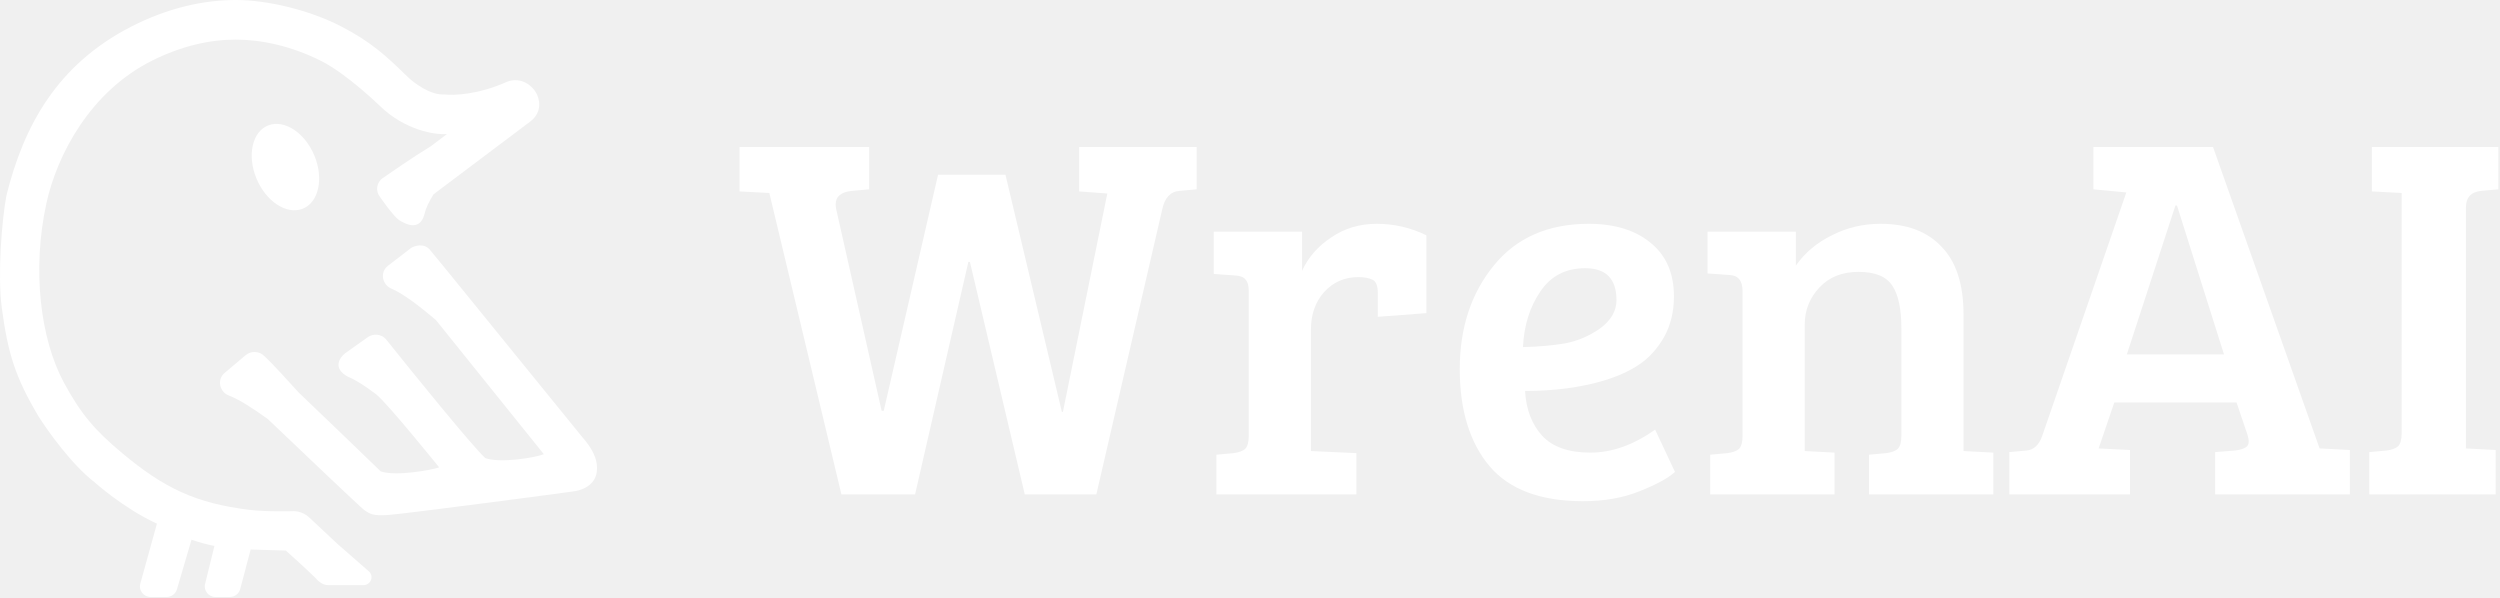
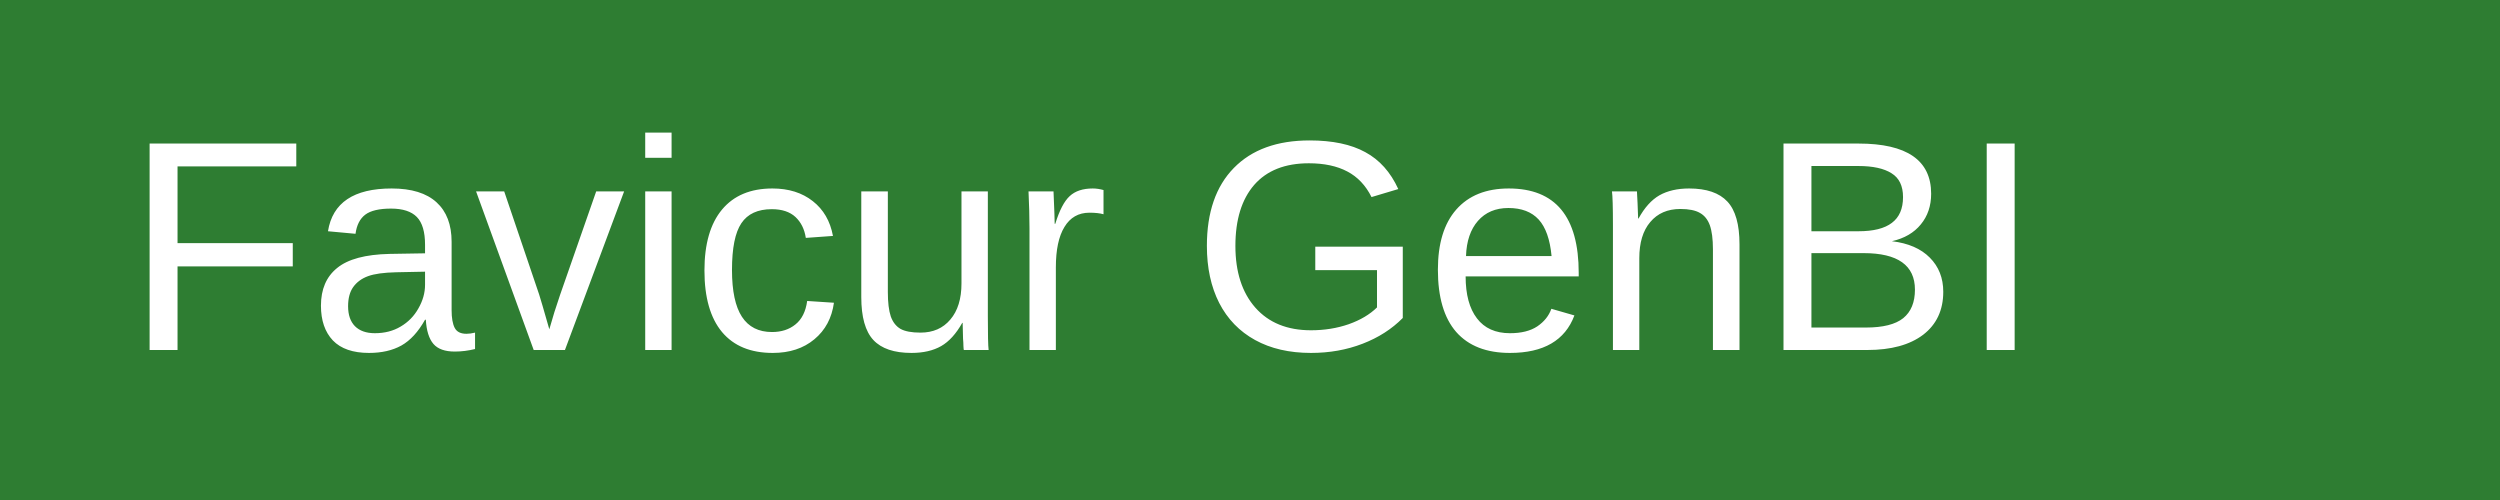
- <svg xmlns="http://www.w3.org/2000/svg" width="268" height="64" viewBox="0 0 268 64" fill="none">
-   <path d="M16.337 6.483C19.55 4.888 22.551 4.247 25.275 4.247C27.939 4.247 31.167 4.889 34.457 6.549C37.208 7.938 40.697 11.33 40.697 11.33C43.434 13.993 46.652 14.468 47.918 14.372L46.191 15.672C44.291 16.83 41.787 18.563 41.032 19.09C40.347 19.566 40.227 20.497 40.746 21.125C40.746 21.125 42.166 23.189 42.788 23.595C43.41 24 45.025 24.872 45.509 22.929C45.645 22.32 45.996 21.603 46.473 20.831L56.826 13.041C58.241 11.976 57.82 10.491 57.432 9.882C57.087 9.294 55.977 8.19 54.383 8.751C51.3 10.152 48.611 10.25 47.652 10.124C46.138 10.229 44.363 8.889 43.664 8.205C41.439 6.034 39.803 4.488 36.497 2.794C33.162 1.084 28.687 0 25.275 0C21.925 0 18.066 0.802 14.057 2.86C6.153 6.916 2.55 13.441 0.683 20.986C0.193 23.595 -0.275 29.5 0.193 33C0.842 37.853 1.617 40.406 4.134 44.643C5.124 46.213 7.706 49.817 10.106 51.672C10.106 51.672 13.25 54.5 16.823 56.137L15.039 62.573C14.839 63.293 15.397 64 16.165 64H17.845C18.365 64 18.823 63.665 18.966 63.179L20.531 57.857C21.38 58.155 22.21 58.371 22.987 58.526L21.983 62.604C21.807 63.316 22.363 64 23.117 64H24.62C25.153 64 25.617 63.65 25.75 63.149L26.869 58.909L30.638 59.02C30.638 59.02 32.608 60.769 33.812 61.947C34.008 62.207 34.551 62.726 35.155 62.726H38.951C39.752 62.726 40.131 61.766 39.536 61.245L36.152 58.287L33.148 55.471C32.705 55.055 32.118 54.814 31.502 54.796C31.502 54.796 28.586 54.884 26.739 54.657C20.934 53.945 17.555 52.298 13.106 48.583C10.168 46.13 8.693 44.403 6.879 41.068C4.309 36.343 3.419 28.869 4.981 21.764C6.093 16.704 9.611 9.822 16.337 6.483Z" fill="white" />
-   <path d="M33.712 16.704C34.726 19.172 34.155 21.714 32.436 22.381C30.716 23.047 28.5 21.587 27.485 19.118C26.471 16.649 27.042 14.107 28.761 13.441C30.481 12.774 32.697 14.235 33.712 16.704Z" fill="white" />
-   <path d="M62.4 46.831C63.354 47.928 64.128 49.112 63.982 50.528C63.837 51.944 62.525 52.51 61.651 52.651C60.776 52.793 43.579 55.058 41.684 55.2C40.008 55.325 39.701 55.117 39.046 54.676C38.751 54.485 32.034 48.095 28.712 44.924C27.072 43.738 25.587 42.796 24.54 42.403C23.576 42.041 23.191 40.731 24.089 39.971L26.324 38.081C26.912 37.584 27.814 37.615 28.357 38.193C28.991 38.746 31.075 41.026 32.038 42.096C35.083 45.011 38.794 48.57 40.81 50.528C42.413 51.094 46.251 50.386 47.077 50.103C47.077 50.103 41.453 43.123 40.303 42.254C39.152 41.384 38.118 40.714 37.313 40.392C35.631 39.506 36.393 38.35 36.983 37.882L39.415 36.152C40.005 35.732 40.844 35.793 41.355 36.343C44.38 40.128 50.749 47.98 52.032 49.112C53.635 49.679 57.376 49.065 58.298 48.688L46.719 34.296C44.861 32.722 43.142 31.434 41.958 30.941C41.016 30.549 40.651 29.214 41.605 28.479L44.067 26.583C44.484 26.33 45.477 26.022 46.115 26.813L47.805 28.869L62.4 46.831Z" fill="white" />
-   <path d="M126.432 20.464L128.28 20.296V15.76H115.68V20.52L118.704 20.744L113.944 44.152H113.832L107.784 18.728H100.56L94.736 44.04H94.512L89.64 22.424C89.603 22.237 89.584 22.069 89.584 21.92C89.584 21.061 90.163 20.576 91.32 20.464L93.168 20.296V15.76H79.28V20.52L82.472 20.688L90.2 53H98.096L103.808 28.08H103.976L109.856 53H117.528L124.584 22.48C124.845 21.211 125.461 20.539 126.432 20.464Z" fill="white" />
-   <path fill-rule="evenodd" clip-rule="evenodd" d="M227.941 20.632L218.925 46.728C218.589 47.699 218.029 48.221 217.245 48.296L215.397 48.464V53H228.333V48.24L224.973 48.072L226.653 43.144H239.757L240.933 46.616C241.12 47.213 241.101 47.624 240.877 47.848C240.653 48.072 240.224 48.221 239.589 48.296L237.461 48.464V53H251.909V48.24L248.717 48.072H248.661L237.237 15.76H224.413V20.296L227.941 20.632ZM227.997 37.992L233.205 22.032H233.373L238.413 37.992H227.997Z" fill="white" />
-   <path d="M257.459 46.448V20.688L254.267 20.52V15.76H267.819V20.296L265.971 20.464C264.889 20.576 264.347 21.173 264.347 22.256V48.072L267.539 48.24V53H253.987V48.464L255.835 48.296C256.395 48.221 256.806 48.072 257.067 47.848C257.329 47.587 257.459 47.12 257.459 46.448Z" fill="white" />
-   <path d="M183.051 29.312V24.832H192.515V28.472C193.486 27.091 194.774 26.008 196.379 25.224C197.984 24.403 199.72 23.992 201.587 23.992C204.424 23.992 206.608 24.813 208.139 26.456C209.707 28.061 210.491 30.488 210.491 33.736V48.352L213.683 48.52V53H200.355V48.744L202.203 48.576C202.763 48.501 203.174 48.352 203.435 48.128C203.696 47.867 203.827 47.4 203.827 46.728V35.192C203.827 33.139 203.51 31.627 202.875 30.656C202.24 29.648 201.027 29.144 199.235 29.144C197.48 29.144 196.08 29.704 195.035 30.824C193.99 31.944 193.467 33.269 193.467 34.8V48.352L196.659 48.52V53H183.331V48.744L185.179 48.576C185.739 48.501 186.15 48.352 186.411 48.128C186.672 47.867 186.803 47.4 186.803 46.728V31.216C186.803 30.096 186.336 29.517 185.403 29.48L183.051 29.312Z" fill="white" />
-   <path fill-rule="evenodd" clip-rule="evenodd" d="M170.318 23.992C173.118 23.992 175.339 24.683 176.982 26.064C178.625 27.408 179.446 29.312 179.446 31.776C179.446 33.419 179.091 34.875 178.382 36.144C177.673 37.376 176.795 38.347 175.75 39.056C174.705 39.765 173.435 40.344 171.942 40.792C169.441 41.539 166.622 41.912 163.486 41.912C163.598 43.891 164.214 45.496 165.334 46.728C166.454 47.923 168.171 48.52 170.486 48.52C172.801 48.52 175.115 47.699 177.43 46.056L179.558 50.592C178.811 51.264 177.542 51.955 175.75 52.664C173.995 53.373 171.979 53.728 169.702 53.728C165.147 53.728 161.806 52.477 159.678 49.976C157.55 47.437 156.486 43.965 156.486 39.56C156.486 35.155 157.699 31.459 160.126 28.472C162.553 25.485 165.95 23.992 170.318 23.992ZM167.742 36.816C169.123 36.555 170.393 36.013 171.55 35.192C172.707 34.333 173.286 33.325 173.286 32.168C173.286 29.891 172.166 28.752 169.926 28.752C167.835 28.752 166.23 29.592 165.11 31.272C163.99 32.915 163.374 34.893 163.262 37.208C164.905 37.171 166.398 37.04 167.742 36.816Z" fill="white" />
-   <path d="M133.867 46.728V31.216C133.867 30.619 133.755 30.208 133.531 29.984C133.344 29.723 132.99 29.573 132.467 29.536L130.115 29.368V24.832H139.579V29.032C140.251 27.576 141.296 26.381 142.715 25.448C144.134 24.477 145.758 23.992 147.587 23.992C149.454 23.992 151.227 24.403 152.907 25.224V33.568L147.699 33.96V31.384C147.699 30.637 147.512 30.171 147.139 29.984C146.728 29.797 146.224 29.704 145.627 29.704C144.134 29.704 142.902 30.245 141.931 31.328C140.998 32.373 140.531 33.717 140.531 35.36V48.352L145.403 48.576V53H130.395V48.744L132.243 48.576C132.803 48.501 133.214 48.352 133.475 48.128C133.736 47.867 133.867 47.4 133.867 46.728Z" fill="white" />
+ <svg xmlns="http://www.w3.org/2000/svg" width="200" height="40">
+   <rect width="100%" height="100%" fill="#2e7d32" />
+   <text x="10" y="28" font-family="Arial" font-size="24" fill="white">Favicur GenBI</text>
</svg>
